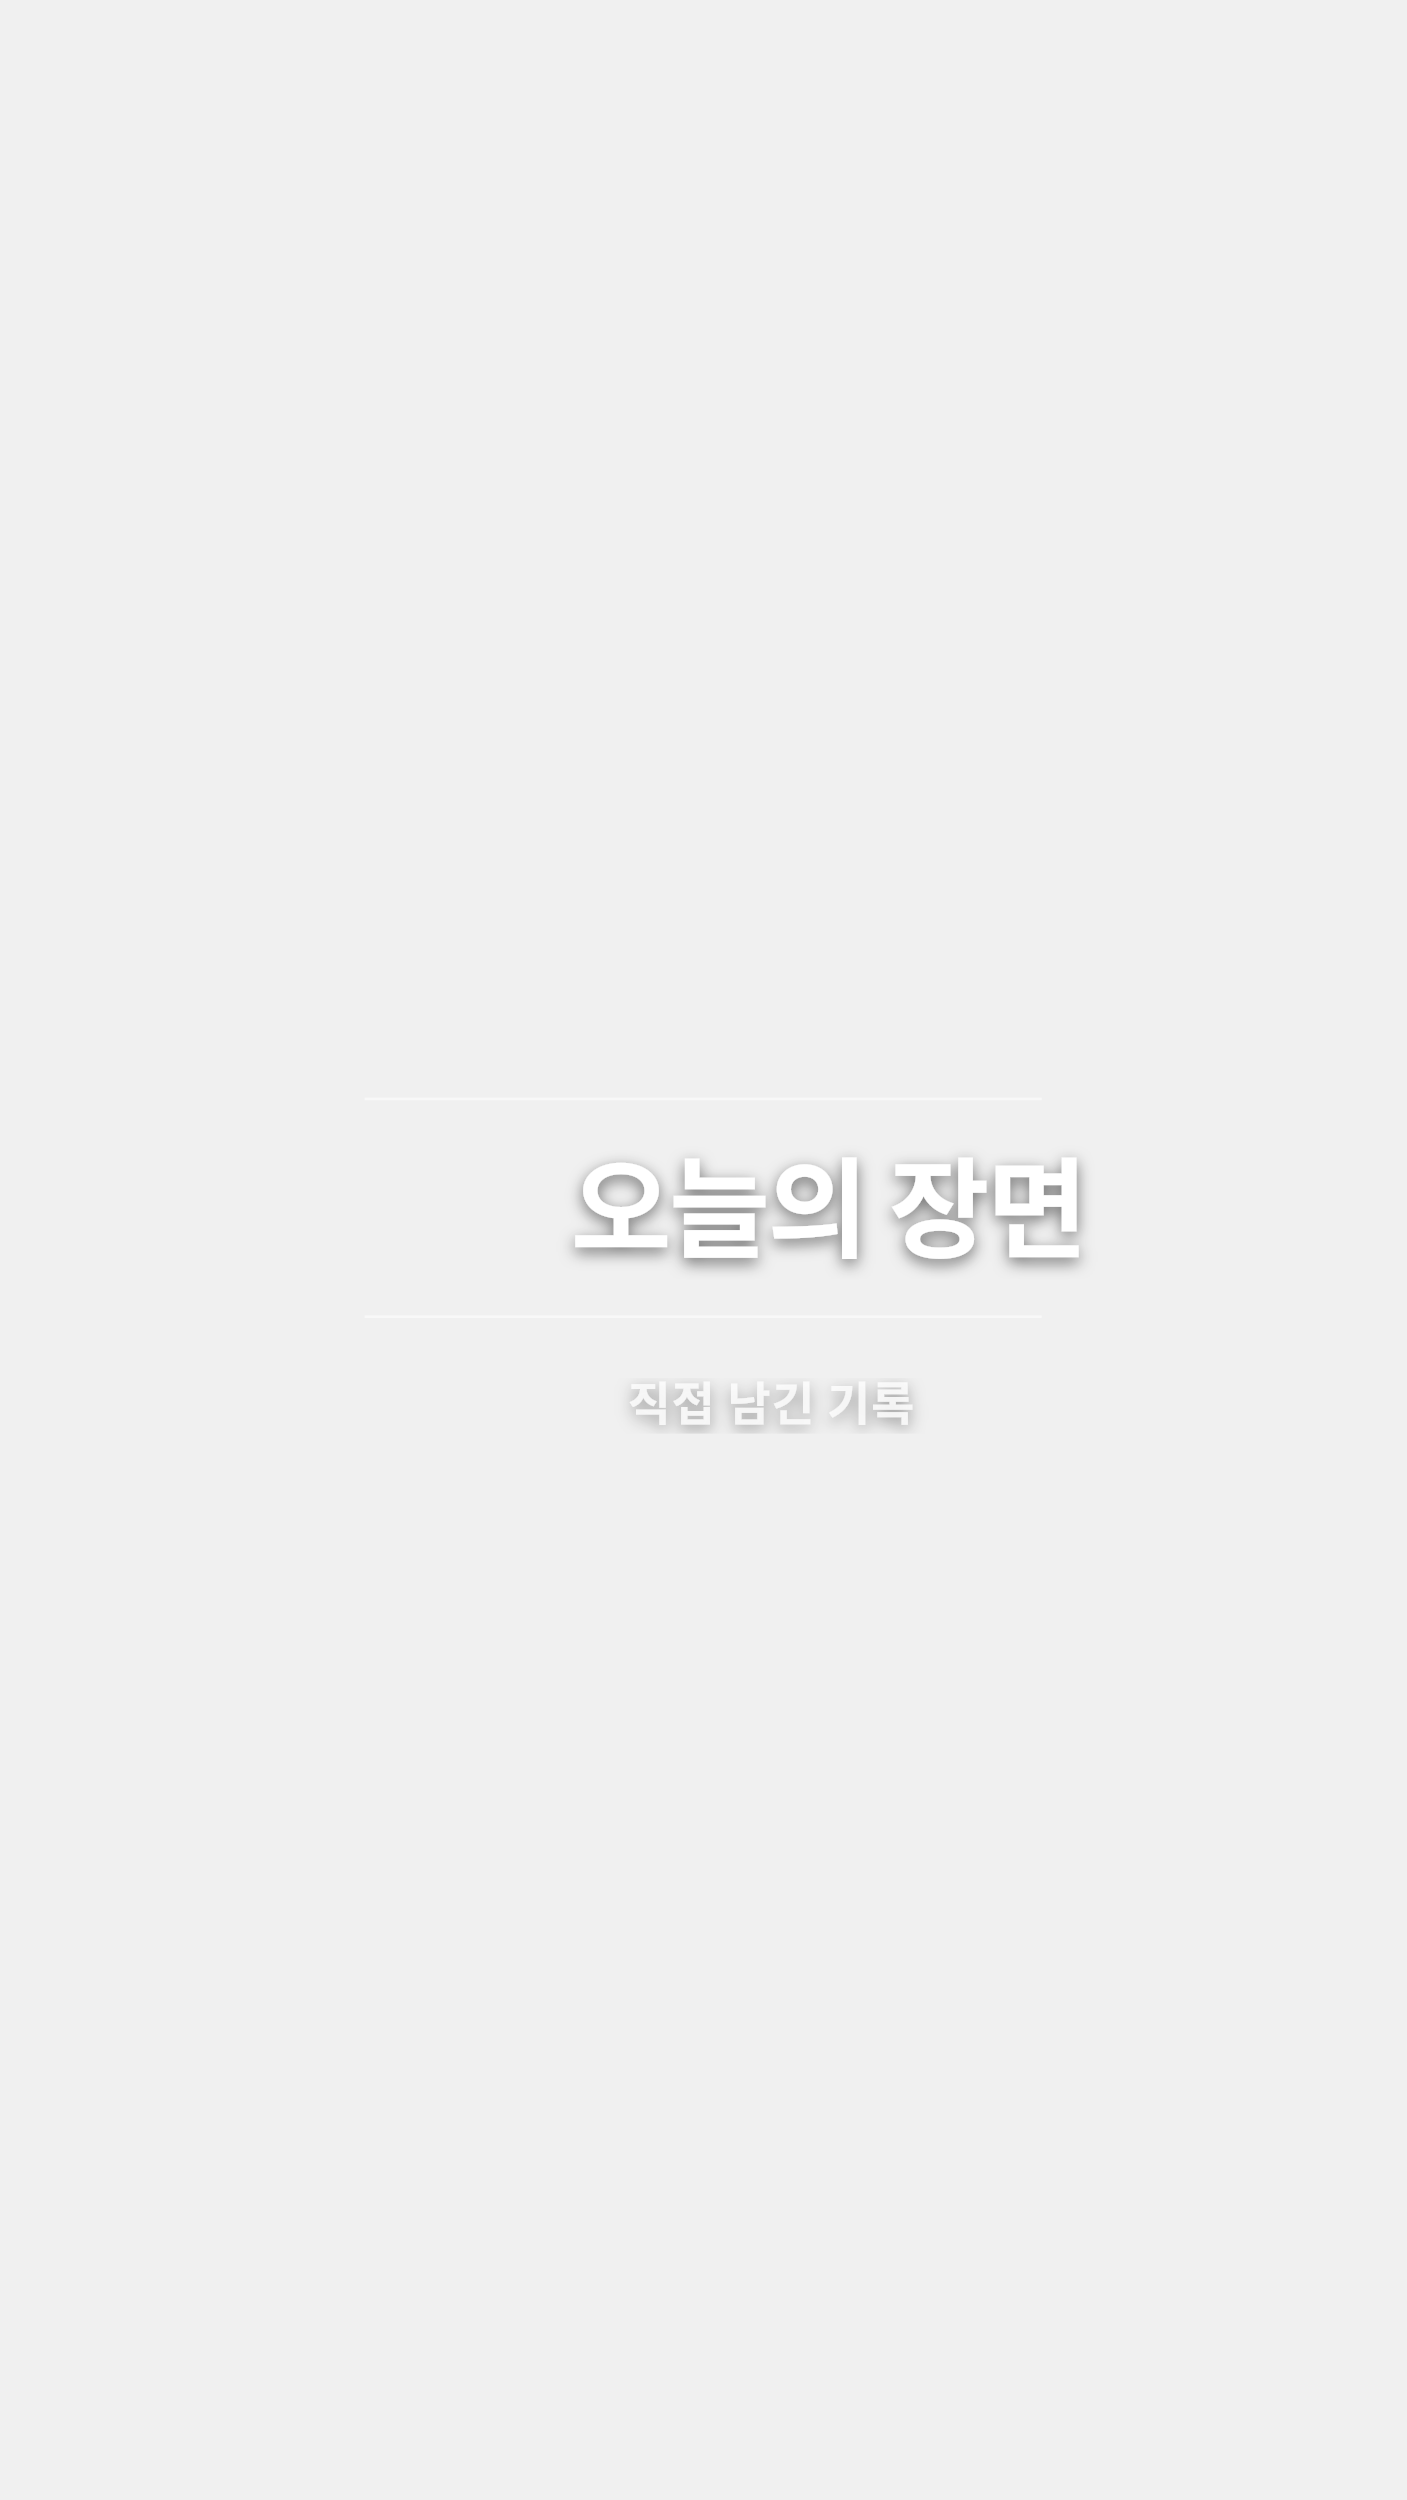
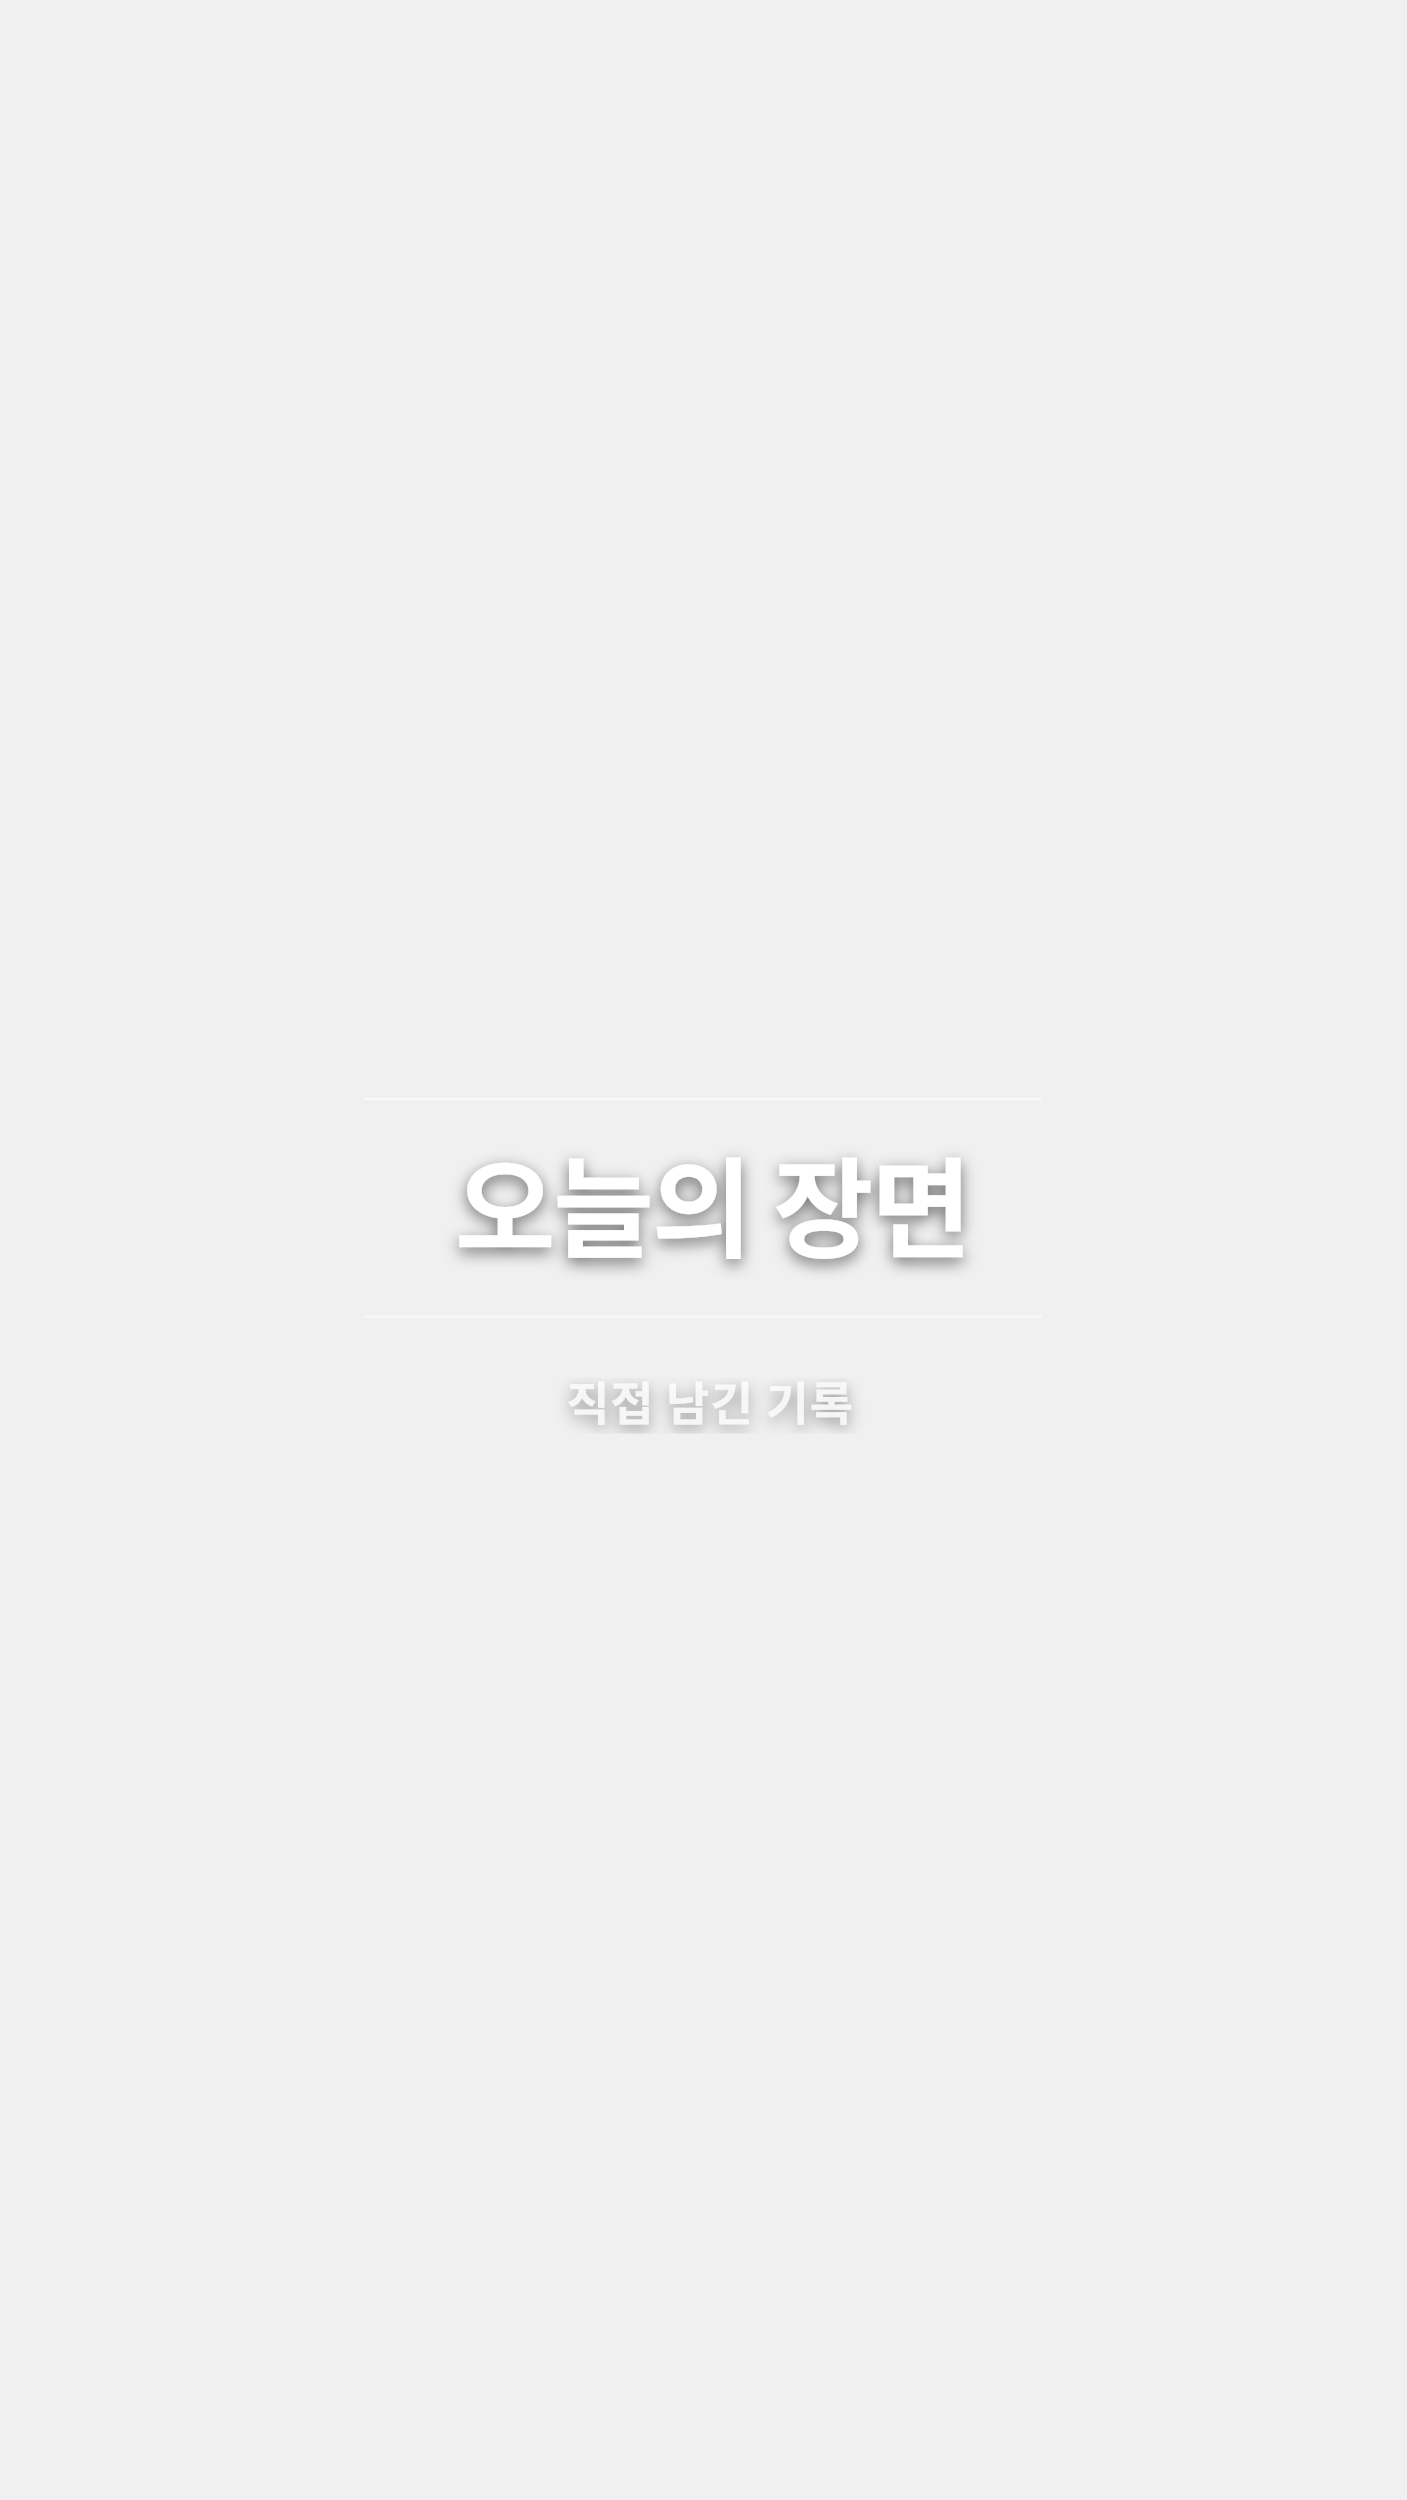
<svg xmlns="http://www.w3.org/2000/svg" width="1080" height="1920">
  <defs>
    <filter id="shadow" x="-20%" y="-20%" width="140%" height="140%">
      <feDropShadow dx="0.000" dy="4.000" stdDeviation="6.000" flood-color="#000000" flood-opacity="0.55" />
    </filter>
  </defs>
  <rect x="280.000" y="842.948" width="520.000" height="2.000" fill="#FFFFFF" fill-opacity="0.55" />
  <rect x="280.000" y="1010.220" width="520.000" height="2.000" fill="#FFFFFF" fill-opacity="0.55" />
-   <text x="438.360" y="959.348" xml:space="preserve" font-family="Paperlogy" font-size="84" font-weight="800" letter-spacing="-1.68" fill="#FFFFFF" fill-opacity="1" stroke="none" stroke-opacity="1" stroke-width="0.000" stroke-linejoin="round" paint-order="stroke fill" filter="url(#shadow)">오늘의 장면</text>
-   <text x="482.040" y="1091.164" xml:space="preserve" font-family="Wanted Sans Variable" font-size="36" font-weight="600" letter-spacing="0.72" fill="#FFFFFF" fill-opacity="0.72" stroke="none" stroke-opacity="1" stroke-width="0.000" stroke-linejoin="round" paint-order="stroke fill" filter="url(#shadow)">직접 남긴 기록</text>
+   <text x="349.320" y="959.348" xml:space="preserve" font-family="Paperlogy" font-size="84" font-weight="800" letter-spacing="-1.68" fill="#FFFFFF" fill-opacity="1" stroke="none" stroke-opacity="1" stroke-width="0.000" stroke-linejoin="round" paint-order="stroke fill" filter="url(#shadow)">오늘의 장면</text>
+   <text x="434.974" y="1091.164" xml:space="preserve" font-family="Wanted Sans Variable" font-size="36" font-weight="600" letter-spacing="0.72" fill="#FFFFFF" fill-opacity="0.72" stroke="none" stroke-opacity="1" stroke-width="0.000" stroke-linejoin="round" paint-order="stroke fill" filter="url(#shadow)">직접 남긴 기록</text>
</svg>
